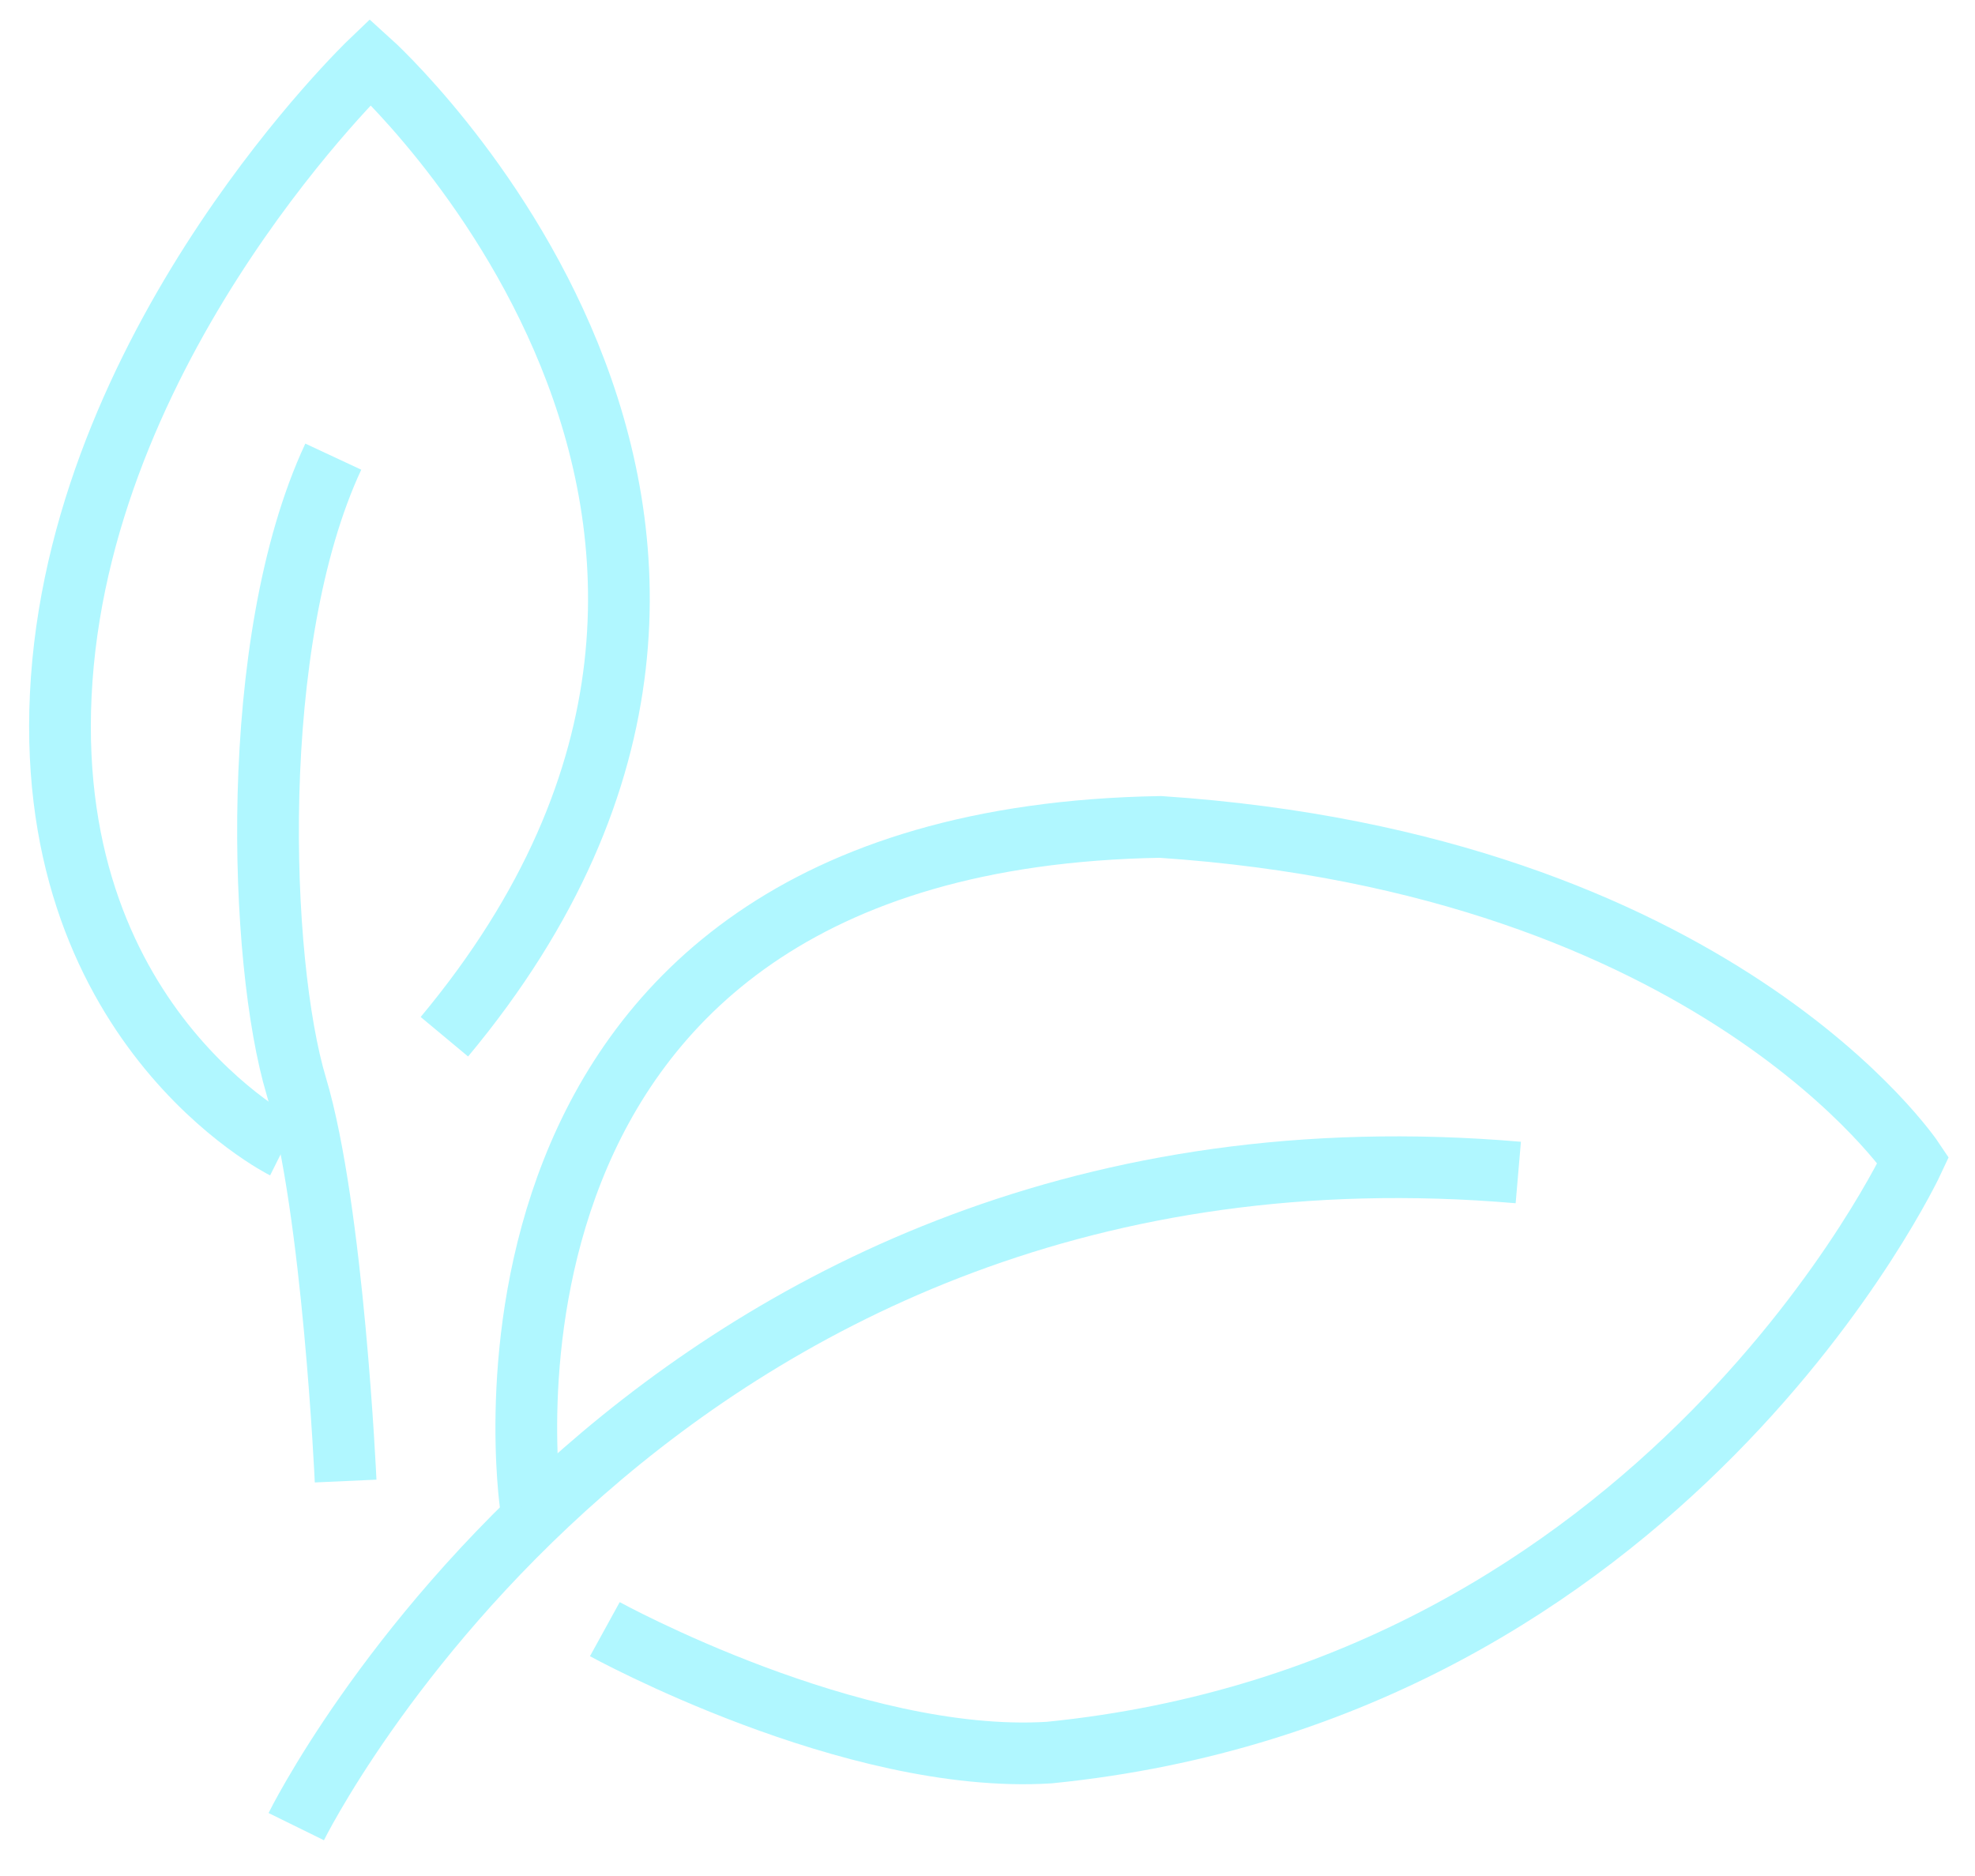
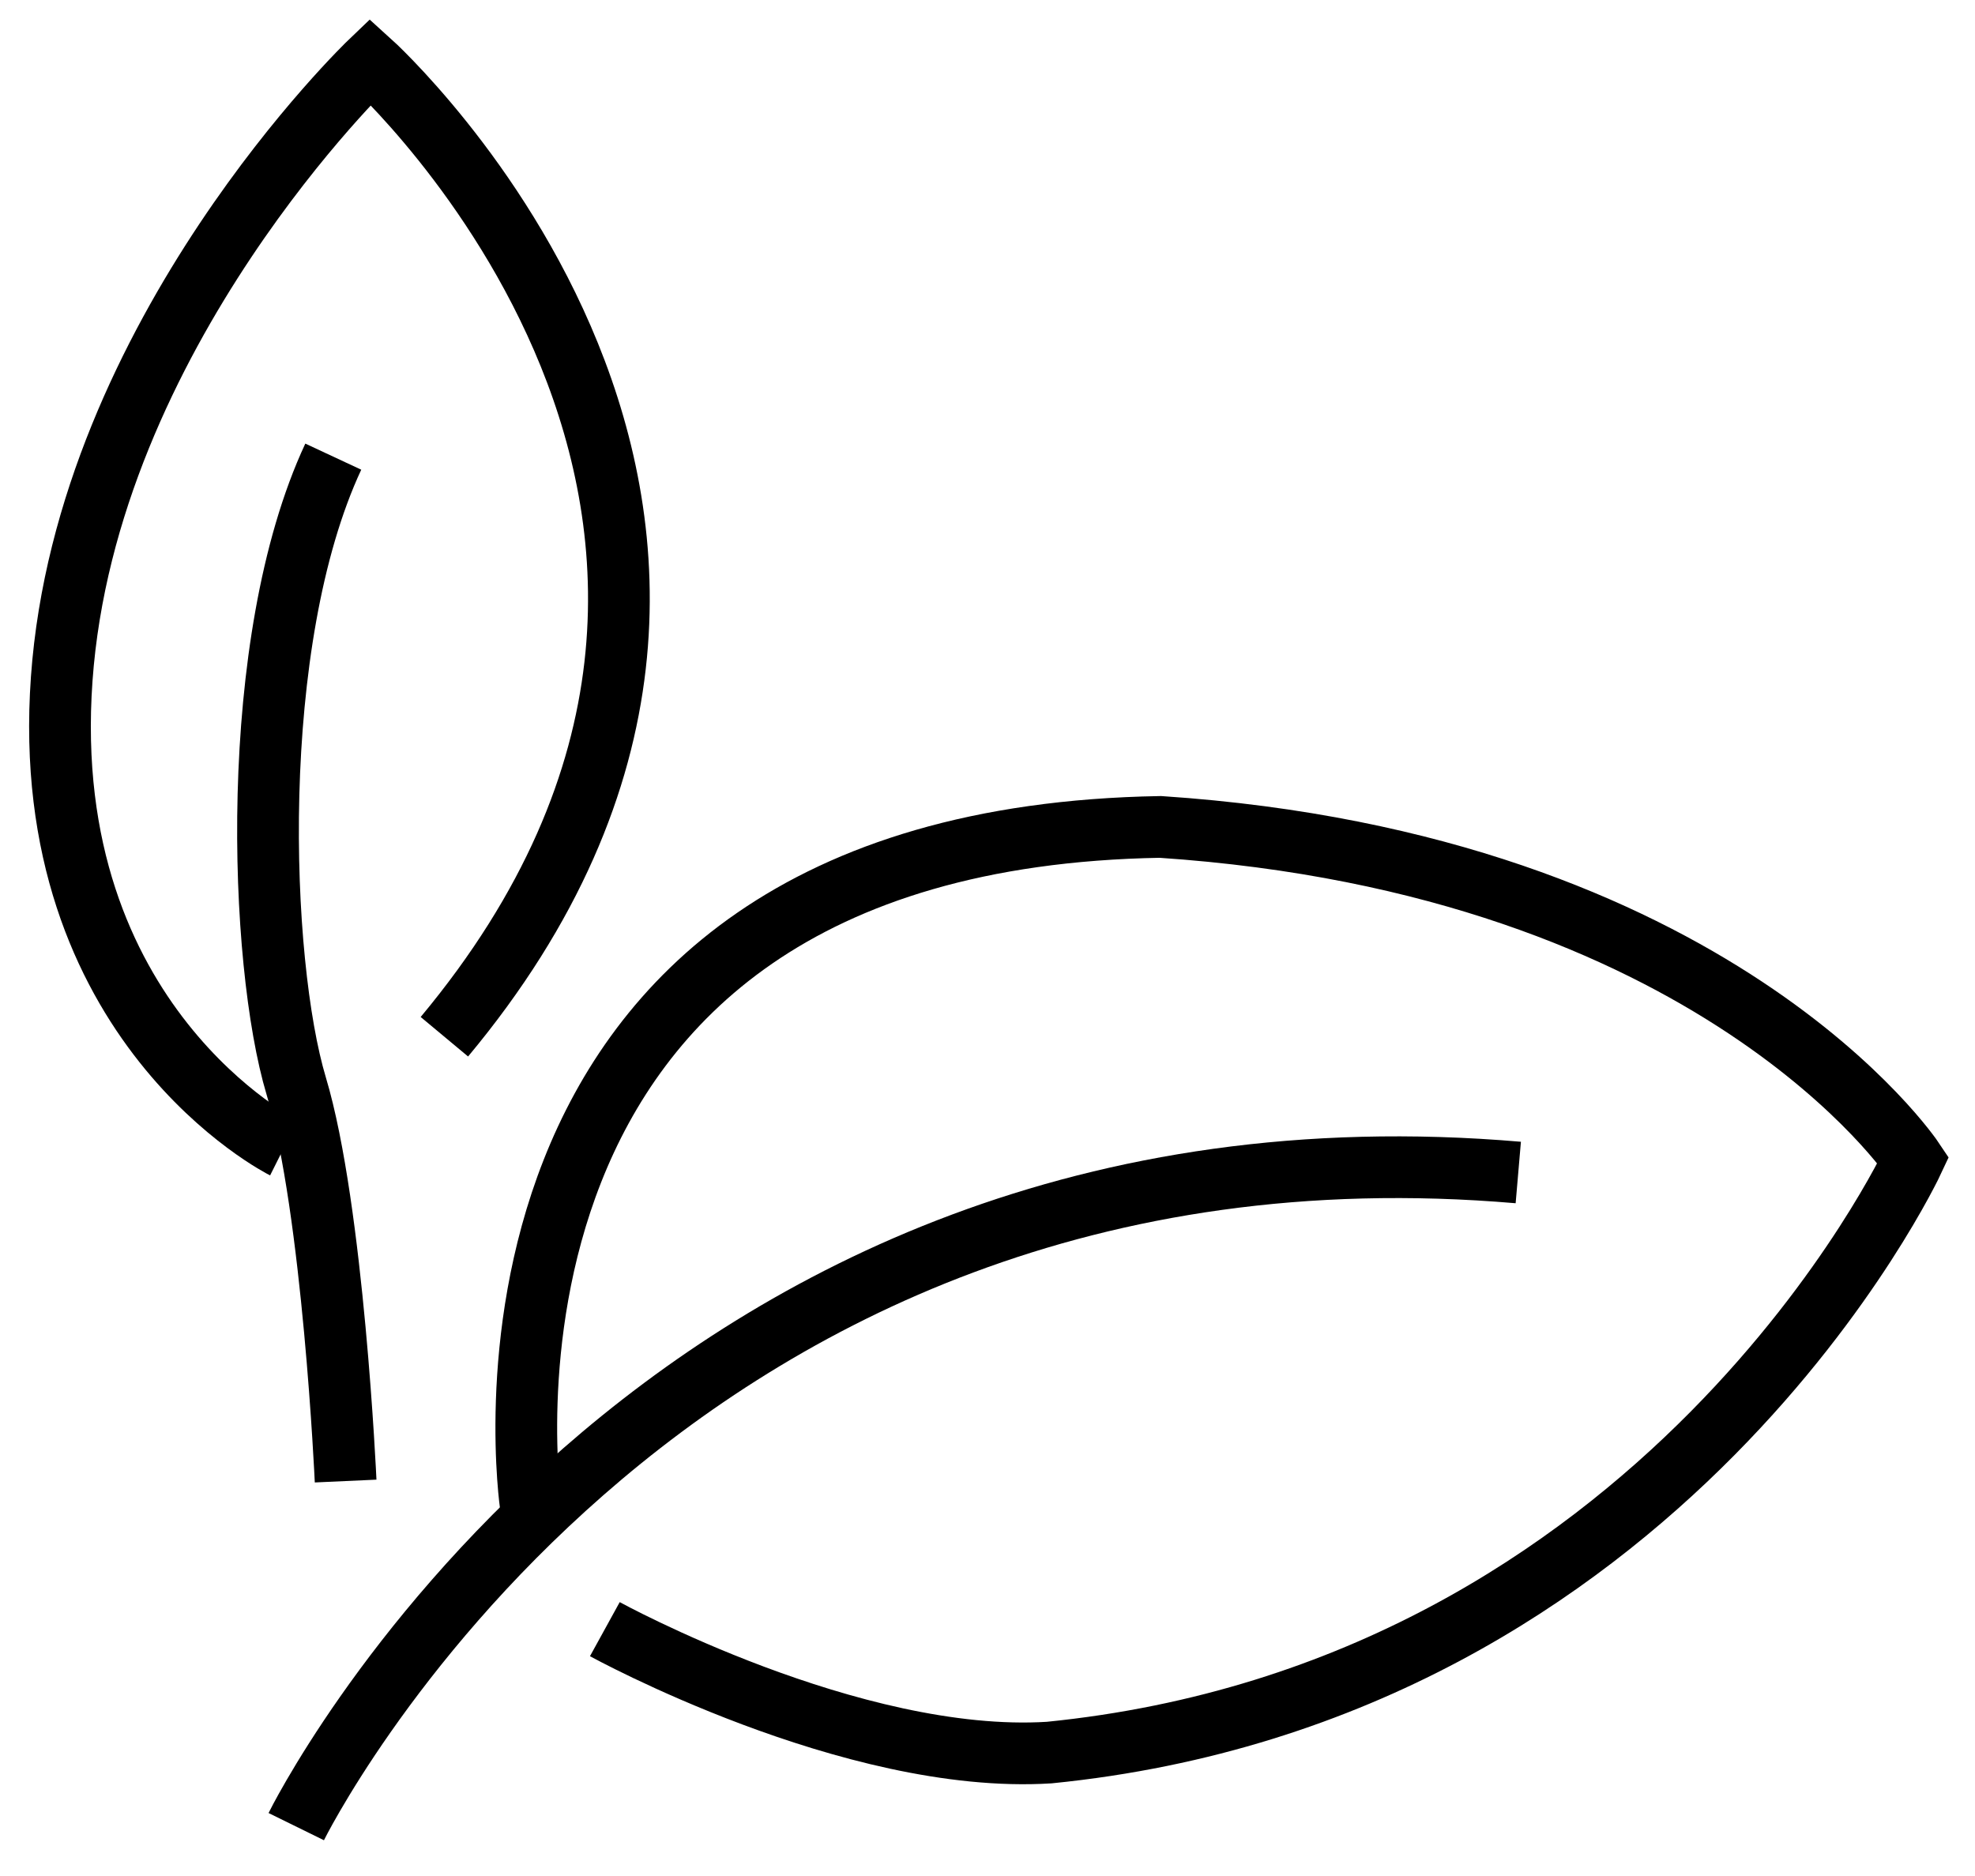
- <svg xmlns="http://www.w3.org/2000/svg" version="1.1" id="_x31_" x="rem(0px)" y="rem(0px)" viewBox="0 0 16 15.2" style="enable-background:new 0 0 16 15.2;" xml:space="preserve">
+ <svg xmlns="http://www.w3.org/2000/svg" version="1.1" id="_x31_" x="0px" y="0px" viewBox="0 0 16 15.2" style="enable-background:new 0 0 16 15.2;" xml:space="preserve">
  <style type="text/css">
- 	.st0{fill:none;stroke:#b0f7ff;stroke-width:0.5;stroke-miterlimit:10;}
+ 	.st0{fill:none;stroke:#000000;stroke-width:0.5;stroke-miterlimit:10;}
</style>
  <g id="_x31__1_">
    <path id="_x34_" class="st0" d="M2.4,14.8c0,0,2.9-5.9,9.9-5.3" />
    <path id="_x33_" class="st0" d="M4.3,12.2c0,0-0.8-5.4,5.1-5.5c4.5,0.3,6.1,2.7,6.1,2.7s-2,4.3-7,4.8c-1.6,0.1-3.6-1-3.6-1" />
    <path id="_x32_" class="st0" d="M2.8,12c0,0-0.1-2.2-0.4-3.2S2,5.2,2.7,3.7" />
    <path id="_x31__2_" class="st0" d="M2.3,9.3c0,0-2-1-1.8-3.8s2.5-5,2.5-5s4.1,3.7,0.6,7.9" />
  </g>
</svg>
